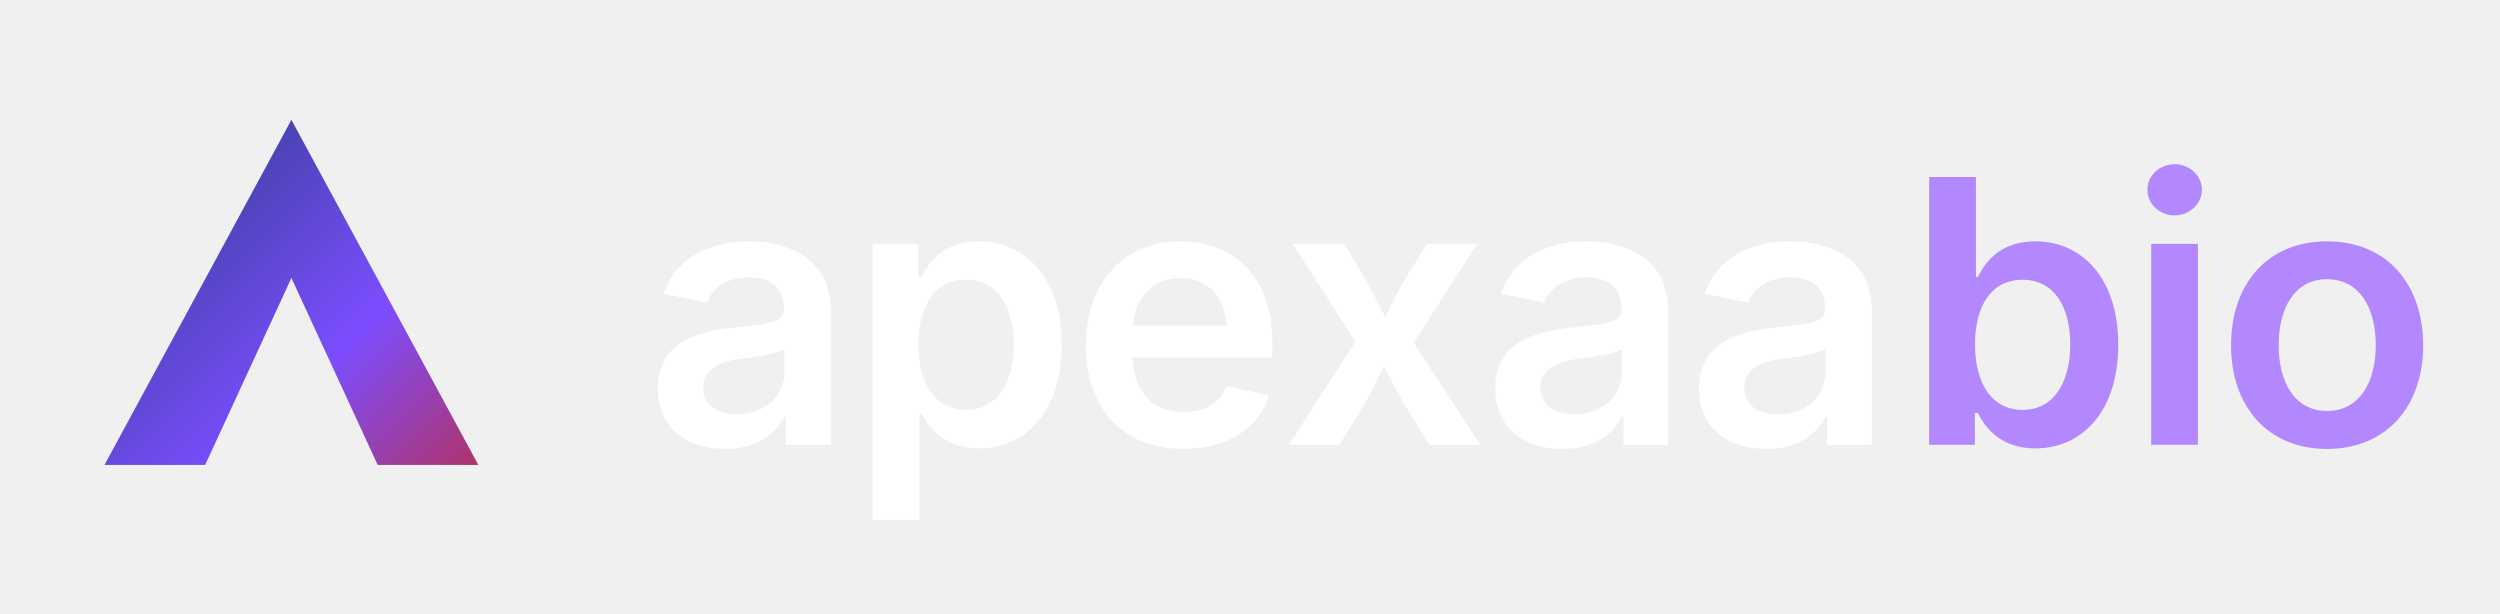
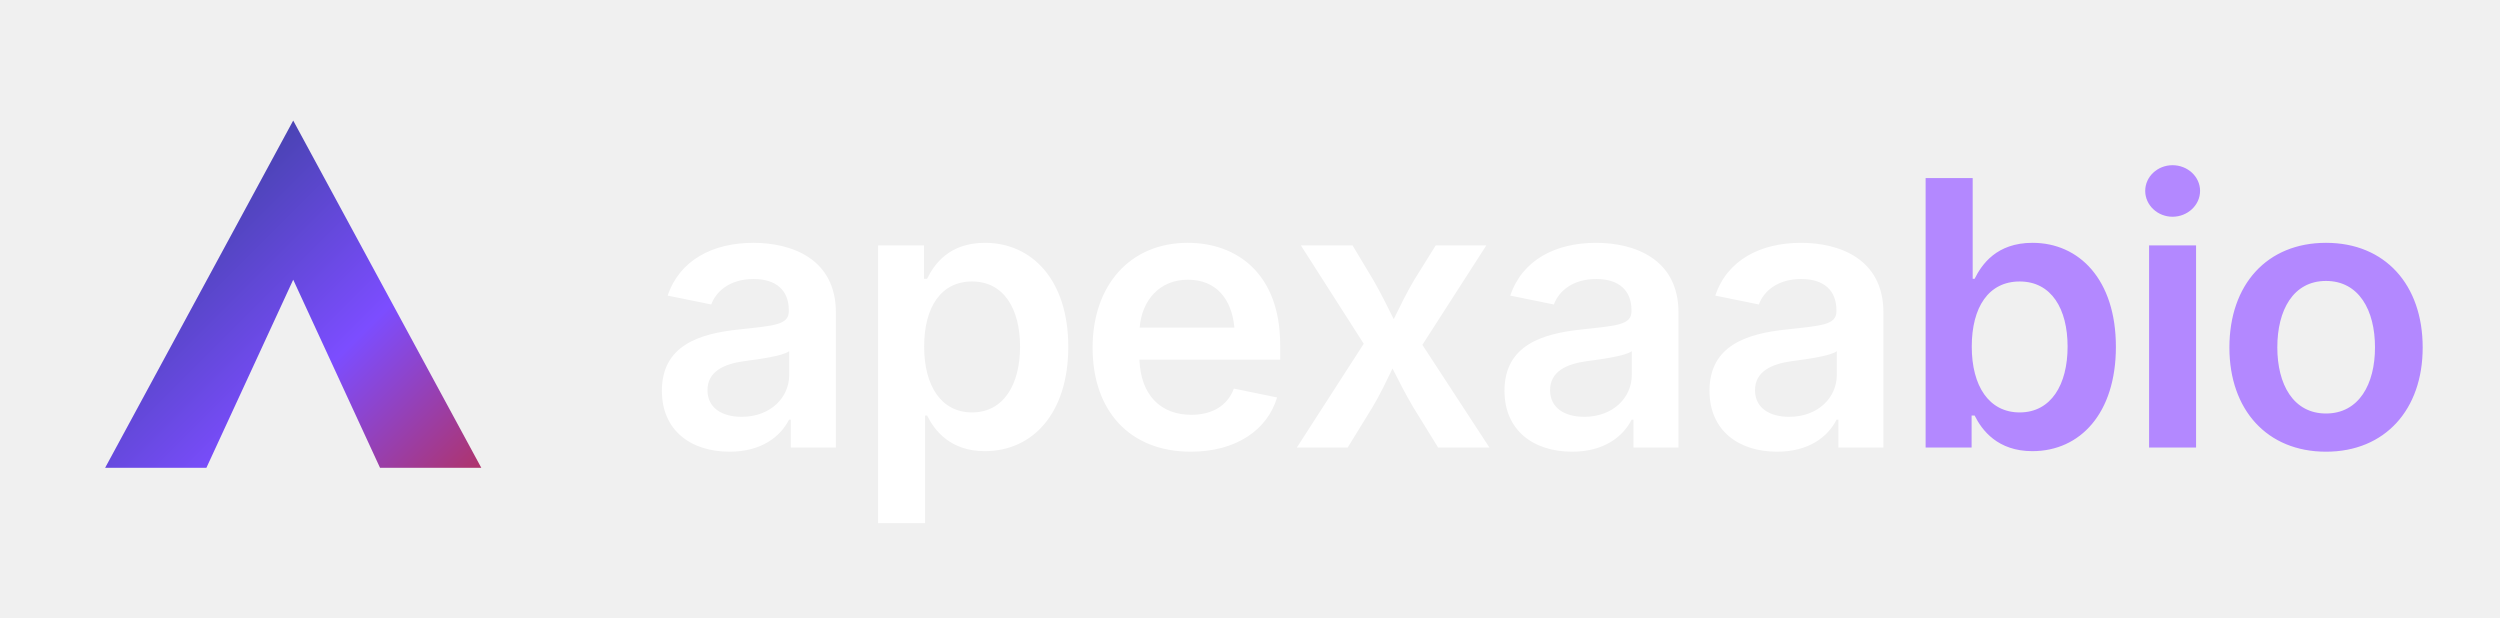
- <svg xmlns="http://www.w3.org/2000/svg" viewBox="0 0 326 80" width="815" height="200">
+ <svg xmlns="http://www.w3.org/2000/svg" viewBox="0 0 324 80" width="810" height="200">
+   <defs>
+     <linearGradient id="wm-grad" x1="0" y1="0" x2="324" y2="0" gradientUnits="userSpaceOnUse">
+       <stop offset="76.027%" stop-color="#ffffff" />
+       <stop offset="76.027%" stop-color="#b388ff" />
+     </linearGradient>
+   </defs>
  <svg x="8" y="10" width="60" height="60" viewBox="0 0 32 32">
    <defs>
      <linearGradient id="lockup-grad" x1="0" y1="0" x2="32" y2="32" gradientUnits="userSpaceOnUse">
        <stop offset="0%" stop-color="#1a3a6b" />
        <stop offset="60%" stop-color="#7c4dff" />
        <stop offset="100%" stop-color="#c62828" />
      </linearGradient>
    </defs>
    <path d="M16 3 L29 27 L22 27 L16 14 L10 27 L3 27 Z" fill="url(#lockup-grad)" />
  </svg>
-   <path d="M94.55 58.54C98.63 58.54 101.11 56.64 102.26 54.39L102.49 54.39L102.49 58L108.33 58L108.33 40.49C108.33 33.51 102.56 31.47 97.64 31.47C92.39 31.47 88.08 33.70 86.53 38.31L92.18 39.46C92.81 37.73 94.62 36.16 97.66 36.16C100.64 36.16 102.23 37.66 102.23 40.21L102.23 40.33C102.23 42.13 100.31 42.20 95.77 42.70C90.70 43.23 85.78 44.73 85.78 50.64C85.78 55.80 89.55 58.54 94.55 58.54M96.12 54.02C93.54 54.02 91.69 52.84 91.69 50.57C91.69 48.18 93.75 47.17 96.49 46.80C98.06 46.59 101.46 46.16 102.28 45.51L102.28 48.60C102.28 51.51 99.87 54.02 96.12 54.02 M113.80 67.80L119.89 67.80L119.89 53.85L120.15 53.85C121.09 55.75 123.13 58.47 127.63 58.47C133.84 58.47 138.45 53.55 138.45 44.95C138.45 36.23 133.70 31.47 127.65 31.47C122.98 31.47 121.06 34.28 120.15 36.13L119.75 36.13L119.75 31.80L113.80 31.80M125.98 53.45C122 53.45 119.77 50.03 119.77 44.92C119.77 39.81 121.95 36.48 125.98 36.48C130.11 36.48 132.20 40.05 132.20 44.92C132.20 49.84 130.06 53.45 125.98 53.45 M154.33 58.54C160.16 58.54 164.24 55.75 165.51 51.51L159.91 50.36C159.09 52.59 157.07 53.76 154.40 53.76C150.48 53.76 147.84 51.27 147.67 46.61L165.91 46.61L165.91 44.69C165.91 35.50 160.33 31.47 153.93 31.47C146.43 31.47 141.60 37 141.60 45.06C141.60 53.27 146.43 58.54 154.33 58.54M147.70 42.46C147.98 38.97 150.23 36.25 153.95 36.25C157.59 36.25 159.63 38.71 159.98 42.46 M168.07 58L174.66 58L177.89 52.75C178.92 51.02 179.70 49.35 180.47 47.76C181.29 49.35 182.11 51.02 183.14 52.75L186.38 58L193.03 58L184.34 44.69L192.63 31.80L186.07 31.80L183.30 36.25C182.25 38.01 181.43 39.74 180.63 41.36C179.81 39.74 178.99 38.03 177.96 36.25L175.29 31.80L168.59 31.80L176.74 44.55 M203.75 58.54C207.83 58.54 210.31 56.64 211.46 54.39L211.70 54.39L211.70 58L217.53 58L217.53 40.49C217.53 33.51 211.77 31.47 206.84 31.47C201.59 31.47 197.28 33.70 195.73 38.31L201.38 39.46C202.02 37.73 203.82 36.16 206.87 36.16C209.84 36.16 211.44 37.66 211.44 40.21L211.44 40.33C211.44 42.13 209.52 42.20 204.97 42.70C199.91 43.23 194.98 44.73 194.98 50.64C194.98 55.80 198.76 58.54 203.75 58.54M205.32 54.02C202.74 54.02 200.89 52.84 200.89 50.57C200.89 48.18 202.95 47.17 205.70 46.80C207.27 46.59 210.66 46.16 211.48 45.51L211.48 48.60C211.48 51.51 209.07 54.02 205.32 54.02 M230.31 58.54C234.39 58.54 236.88 56.64 238.02 54.39L238.26 54.39L238.26 58L244.09 58L244.09 40.49C244.09 33.51 238.33 31.47 233.41 31.47C228.16 31.47 223.84 33.70 222.30 38.31L227.95 39.46C228.58 37.73 230.38 36.16 233.43 36.16C236.41 36.16 238 37.66 238 40.21L238 40.33C238 42.13 236.08 42.20 231.53 42.70C226.47 43.23 221.55 44.73 221.55 50.64C221.55 55.80 225.32 58.54 230.31 58.54M231.88 54.02C229.30 54.02 227.45 52.84 227.45 50.57C227.45 48.18 229.52 47.17 232.26 46.80C233.83 46.59 237.23 46.16 238.05 45.51L238.05 48.60C238.05 51.51 235.63 54.02 231.88 54.02" fill="#ffffff" />
-   <path d="M265.39 58.47C271.60 58.47 276.22 53.55 276.22 44.95C276.22 36.23 271.46 31.47 265.41 31.47C260.75 31.47 258.83 34.28 257.91 36.13L257.66 36.13L257.66 23.08L251.56 23.08L251.56 58L257.52 58L257.52 53.85L257.91 53.85C258.85 55.75 260.89 58.47 265.39 58.47M263.75 53.45C259.77 53.45 257.54 50.03 257.54 44.92C257.54 39.81 259.72 36.48 263.75 36.48C267.88 36.48 269.96 40.05 269.96 44.92C269.96 49.84 267.83 53.45 263.75 53.45 M280.52 58L286.61 58L286.61 31.80L280.52 31.80M283.56 28.09C285.51 28.09 287.13 26.59 287.13 24.74C287.13 22.89 285.51 21.41 283.56 21.41C281.62 21.41 280.02 22.89 280.02 24.74C280.02 26.59 281.62 28.09 283.56 28.09 M303.45 58.54C311.09 58.54 315.98 53.10 315.98 45.04C315.98 36.88 311.09 31.47 303.45 31.47C295.80 31.47 290.93 36.88 290.93 45.04C290.93 53.10 295.80 58.54 303.45 58.54M303.45 53.59C299.20 53.59 297.14 49.80 297.14 45.02C297.14 40.19 299.20 36.41 303.45 36.41C307.71 36.41 309.80 40.19 309.80 45.02C309.80 49.80 307.71 53.59 303.45 53.59" fill="#b388ff" />
+   <path d="M94.55 58.54C98.63 58.54 101.11 56.64 102.26 54.39L102.49 54.39L102.49 58L108.33 58L108.33 40.49C108.33 33.51 102.56 31.47 97.64 31.47C92.39 31.47 88.08 33.70 86.53 38.31L92.18 39.46C92.81 37.73 94.62 36.16 97.66 36.16C100.64 36.16 102.23 37.66 102.23 40.21L102.23 40.33C102.23 42.13 100.31 42.20 95.77 42.70C90.70 43.23 85.78 44.73 85.78 50.64C85.78 55.80 89.55 58.54 94.55 58.54M96.12 54.02C93.54 54.02 91.69 52.84 91.69 50.57C91.69 48.18 93.75 47.17 96.49 46.80C98.06 46.59 101.46 46.16 102.28 45.51L102.28 48.60C102.28 51.51 99.87 54.02 96.12 54.02 M113.80 67.80L119.89 67.80L119.89 53.85L120.15 53.85C121.09 55.75 123.13 58.47 127.63 58.47C133.84 58.47 138.45 53.55 138.45 44.95C138.45 36.23 133.70 31.47 127.65 31.47C122.98 31.47 121.06 34.28 120.15 36.13L119.75 36.13L119.75 31.80L113.80 31.80M125.98 53.45C122 53.45 119.77 50.03 119.77 44.92C119.77 39.81 121.95 36.48 125.98 36.48C130.11 36.48 132.20 40.05 132.20 44.92C132.20 49.84 130.06 53.45 125.98 53.45 M154.33 58.54C160.16 58.54 164.24 55.75 165.51 51.51L159.91 50.36C159.09 52.59 157.07 53.76 154.40 53.76C150.48 53.76 147.84 51.27 147.67 46.61L165.91 46.61L165.91 44.69C165.91 35.50 160.33 31.47 153.93 31.47C146.43 31.47 141.60 37 141.60 45.06C141.60 53.27 146.43 58.54 154.33 58.54M147.70 42.46C147.98 38.97 150.23 36.25 153.95 36.25C157.59 36.25 159.63 38.71 159.98 42.46 M168.07 58L174.66 58L177.89 52.75C178.92 51.02 179.70 49.35 180.47 47.76C181.29 49.35 182.11 51.02 183.14 52.75L186.38 58L193.03 58L184.34 44.69L192.63 31.80L186.07 31.80L183.30 36.25C182.25 38.01 181.43 39.74 180.63 41.36C179.81 39.74 178.99 38.03 177.96 36.25L175.29 31.80L168.59 31.80L176.74 44.55 M203.75 58.54C207.83 58.54 210.31 56.64 211.46 54.39L211.70 54.39L211.70 58L217.53 58L217.53 40.49C217.53 33.51 211.77 31.47 206.84 31.47C201.59 31.47 197.28 33.70 195.73 38.31L201.38 39.46C202.02 37.73 203.82 36.16 206.87 36.16C209.84 36.16 211.44 37.66 211.44 40.21L211.44 40.33C211.44 42.13 209.52 42.20 204.97 42.70C199.91 43.23 194.98 44.73 194.98 50.64C194.98 55.80 198.76 58.54 203.75 58.54M205.32 54.02C202.74 54.02 200.89 52.84 200.89 50.57C200.89 48.18 202.95 47.17 205.70 46.80C207.27 46.59 210.66 46.16 211.48 45.51L211.48 48.60C211.48 51.51 209.07 54.02 205.32 54.02 M230.31 58.54C234.39 58.54 236.88 56.64 238.02 54.39L238.26 54.39L238.26 58L244.09 58L244.09 40.49C244.09 33.51 238.33 31.47 233.41 31.47C228.16 31.47 223.84 33.70 222.30 38.31L227.95 39.46C228.58 37.73 230.38 36.16 233.43 36.16C236.41 36.16 238 37.66 238 40.21L238 40.33C238 42.13 236.08 42.20 231.53 42.70C226.47 43.23 221.55 44.73 221.55 50.64C221.55 55.80 225.32 58.54 230.31 58.54M231.88 54.02C229.30 54.02 227.45 52.84 227.45 50.57C227.45 48.18 229.52 47.17 232.26 46.80C233.83 46.59 237.23 46.16 238.05 45.51L238.05 48.60C238.05 51.51 235.63 54.02 231.88 54.02 M263.39 58.47C269.60 58.47 274.22 53.55 274.22 44.95C274.22 36.23 269.46 31.47 263.41 31.47C258.75 31.47 256.83 34.28 255.91 36.13L255.66 36.13L255.66 23.08L249.56 23.08L249.56 58L255.52 58L255.52 53.85L255.91 53.85C256.85 55.75 258.89 58.47 263.39 58.47M261.75 53.45C257.77 53.45 255.54 50.03 255.54 44.92C255.54 39.81 257.72 36.48 261.75 36.48C265.88 36.48 267.96 40.05 267.96 44.92C267.96 49.84 265.83 53.45 261.75 53.45 M278.52 58L284.61 58L284.61 31.80L278.52 31.80M281.56 28.09C283.51 28.09 285.13 26.59 285.13 24.74C285.13 22.89 283.51 21.41 281.56 21.41C279.62 21.41 278.02 22.89 278.02 24.74C278.02 26.59 279.62 28.09 281.56 28.09 M301.45 58.54C309.09 58.54 313.98 53.10 313.98 45.04C313.98 36.88 309.09 31.47 301.45 31.47C293.80 31.47 288.93 36.88 288.93 45.04C288.93 53.10 293.80 58.54 301.45 58.54M301.45 53.59C297.20 53.59 295.14 49.80 295.14 45.02C295.14 40.19 297.20 36.41 301.45 36.41C305.71 36.41 307.80 40.19 307.80 45.02C307.80 49.80 305.71 53.59 301.45 53.59" fill="url(#wm-grad)" />
</svg>
